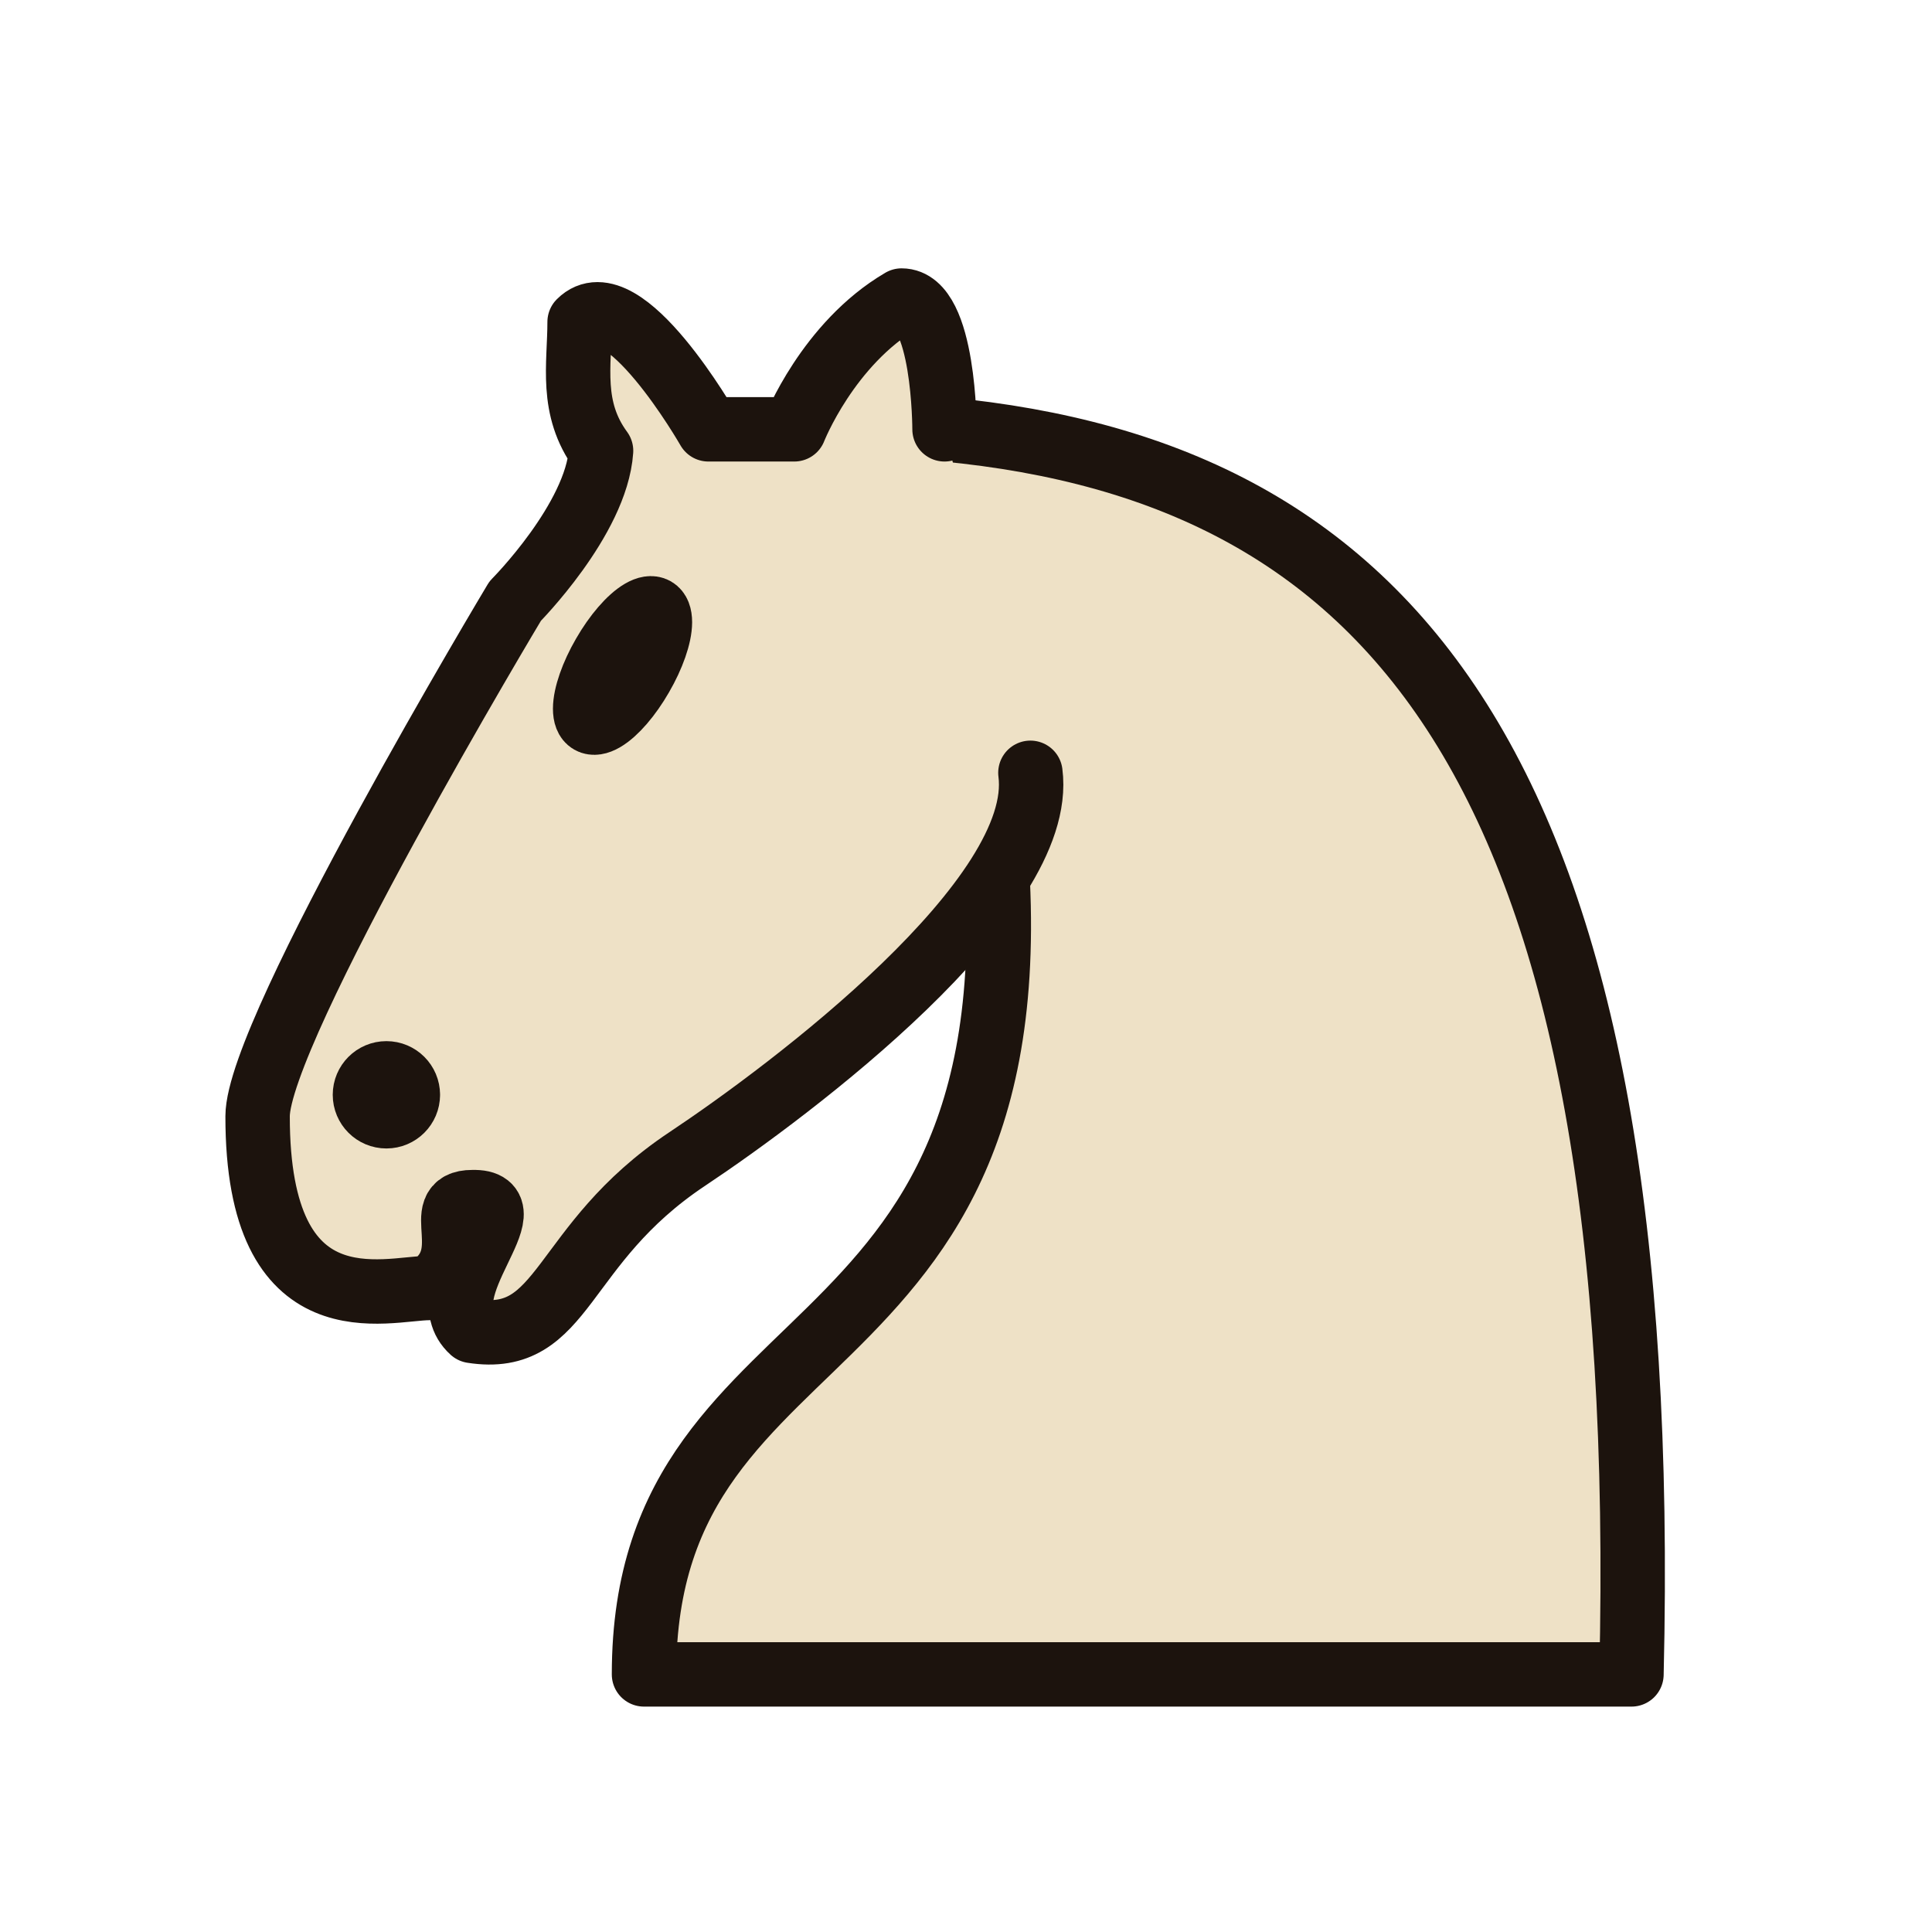
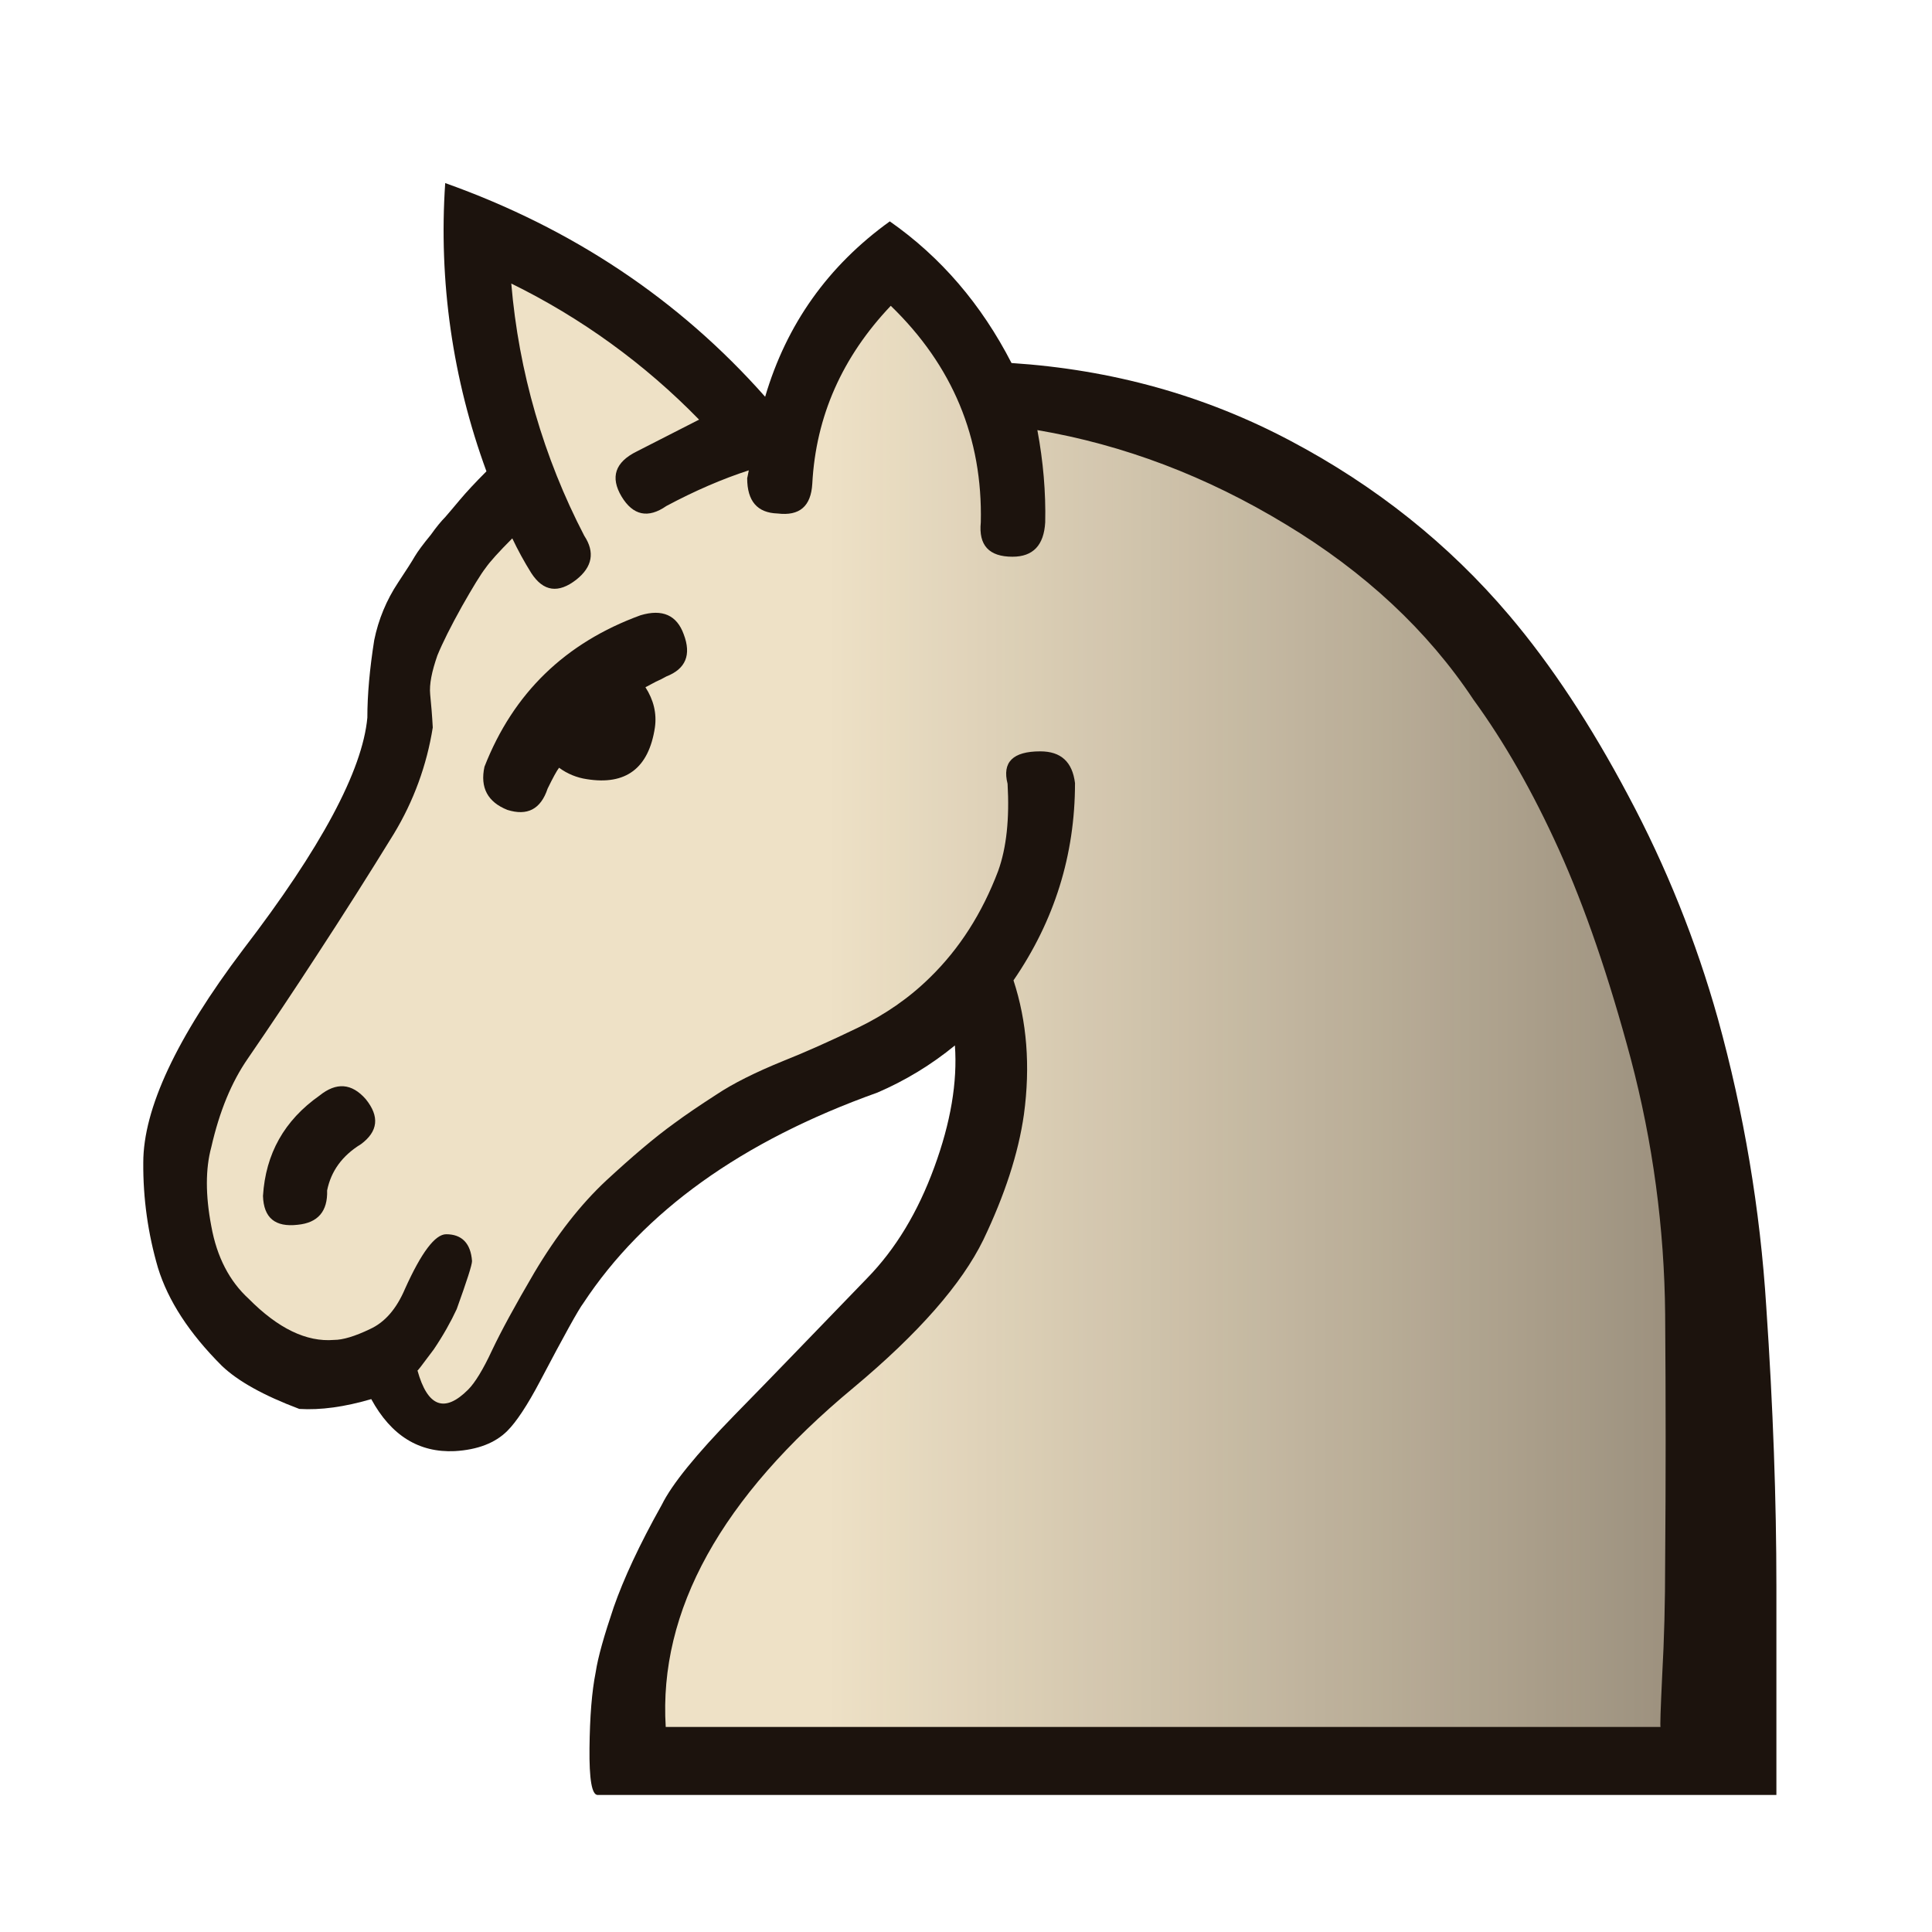
- <svg xmlns="http://www.w3.org/2000/svg" style="color-scheme:light only" width="45" height="45" viewBox="0 0 45 45">
-   <g fill="none" fill-rule="evenodd" stroke="#1C130D" stroke-linecap="round" stroke-linejoin="round" stroke-width="1.5">
-     <path fill="#EEE1C6" d="M22 10c10.5 1 16.5 8 16 29H15c0-9 10-6.5 8-21" />
-     <path fill="#EEE1C6" d="M24 18c.38 2.91-5.55 7.37-8 9-3 2-2.82 4.34-5 4-1.042-.94 1.41-3.04 0-3-1 0 .19 1.23-1 2-1 0-4.003 1-4-4 0-2 6-12 6-12s1.89-1.9 2-3.5c-.73-.994-.5-2-.5-3 1-1 3 2.5 3 2.5h2s.78-1.992 2.5-3c1 0 1 3 1 3" />
-     <path fill="#1C130D" d="M9.5 25.5a.5.5 0 1 1-1 0 .5.5 0 1 1 1 0m5.433-9.75a.5 1.5 30 1 1-.866-.5.5 1.5 30 1 1 .866.5" />
-   </g>
+ <svg xmlns="http://www.w3.org/2000/svg" width="50mm" height="50mm" fill-rule="evenodd" clip-rule="evenodd" image-rendering="optimizeQuality" shape-rendering="geometricPrecision" text-rendering="geometricPrecision" viewBox="0 0 50 50">
+   <linearGradient id="a" x1="21.405" x2="77.641" y1="37.346" y2="37.346" gradientUnits="userSpaceOnUse">
+     <stop offset="0" stop-color="#EEE1C6" />
+     <stop offset="1" stop-color="#EEE1C6" stop-opacity="0" />
+   </linearGradient>
+   <path fill="#1C130D" d="M26.178 9.395c2.6.17 5.004.838 7.222 2.015 2.21 1.169 4.098 2.676 5.656 4.513 1.092 1.287 2.117 2.845 3.082 4.665a28.684 28.684 0 0 1 2.32 5.774 36.511 36.511 0 0 1 1.253 7.46c.177 2.599.262 5.012.262 7.23v5.402H15.468c-.153 0-.22-.407-.212-1.21.009-.814.06-1.466.16-1.965.06-.398.221-.957.467-1.685.254-.728.66-1.609 1.244-2.65.263-.534.89-1.304 1.88-2.32.999-1.016 2.133-2.201 3.429-3.539.745-.762 1.32-1.719 1.744-2.879.423-1.151.601-2.201.533-3.15a8.37 8.37 0 0 1-2.006 1.22c-3.505 1.253-6.045 3.073-7.612 5.452-.118.153-.49.822-1.117 2.015-.33.627-.618 1.059-.847 1.287-.313.314-.77.491-1.363.525-.923.043-1.643-.398-2.16-1.346-.693.203-1.312.288-1.862.254-.923-.347-1.592-.72-2.006-1.117-.847-.847-1.389-1.685-1.651-2.532a9.43 9.43 0 0 1-.381-2.726c0-1.389.855-3.226 2.582-5.512 2.015-2.625 3.09-4.631 3.217-6.003 0-.593.06-1.261.178-2.007a4.198 4.198 0 0 1 .618-1.49c.22-.33.364-.558.432-.677.076-.127.212-.313.415-.559.144-.203.27-.355.372-.457.093-.11.22-.254.373-.44.178-.212.406-.457.694-.745a18.06 18.06 0 0 1-1.067-7.46c3.285 1.169 6.054 3.015 8.28 5.53.551-1.872 1.626-3.387 3.226-4.539 1.321.923 2.371 2.15 3.15 3.666" />
+   <path fill="url(#a)" d="M42.976 44.693c-.017 0 0-.449.042-1.346.051-.906.076-1.88.076-2.921.017-2.066.017-4.2 0-6.41a26.837 26.837 0 0 0-.889-6.612c-.567-2.117-1.185-3.92-1.862-5.419-.678-1.498-1.414-2.785-2.21-3.878-1.185-1.786-2.811-3.302-4.86-4.538-2.049-1.244-4.19-2.057-6.426-2.438.152.813.22 1.609.203 2.387-.034.593-.313.89-.847.89-.61 0-.88-.297-.82-.89.05-2.184-.729-4.055-2.33-5.604-1.252 1.32-1.938 2.853-2.031 4.605-.034.585-.33.839-.898.77-.525-.016-.787-.32-.787-.914 0 0 .017-.067.042-.203-.677.22-1.388.525-2.133.923-.474.33-.864.246-1.16-.245-.297-.5-.17-.89.398-1.169.71-.364 1.244-.635 1.608-.821a17.634 17.634 0 0 0-4.86-3.522 17.31 17.31 0 0 0 1.889 6.528c.279.423.211.804-.204 1.134-.465.364-.855.313-1.168-.17a8.87 8.87 0 0 1-.491-.897c-.347.347-.584.61-.694.77-.119.153-.322.483-.61.991-.288.517-.5.94-.635 1.27-.144.415-.212.745-.186 1.008.025.254.05.533.067.855a7.61 7.61 0 0 1-1.007 2.752 133.71 133.71 0 0 1-1.998 3.15 127.607 127.607 0 0 1-1.787 2.675c-.415.601-.728 1.354-.94 2.286-.152.559-.152 1.244 0 2.04.144.805.475 1.431.966 1.88.762.77 1.498 1.126 2.21 1.067.228 0 .541-.093.93-.28.39-.178.687-.525.907-1.041.423-.94.779-1.414 1.067-1.414.406 0 .635.237.668.694 0 .102-.135.517-.397 1.245-.153.33-.348.677-.593 1.041-.322.432-.457.61-.423.542.262.948.702 1.11 1.312.5.178-.178.39-.525.618-1.016q.355-.75 1.092-2.007c.584-.982 1.202-1.77 1.863-2.388.66-.61 1.244-1.109 1.76-1.481.297-.22.661-.466 1.093-.745.432-.288 1.008-.576 1.736-.872.576-.229 1.219-.517 1.922-.856s1.329-.77 1.87-1.303c.763-.745 1.347-1.66 1.762-2.752.22-.61.296-1.363.245-2.26-.144-.56.136-.839.847-.839.533 0 .83.271.898.821 0 1.863-.534 3.565-1.592 5.106.347 1.058.44 2.218.27 3.471-.143 1.008-.499 2.091-1.05 3.243-.558 1.143-1.676 2.421-3.36 3.827-3.43 2.845-5.046 5.774-4.86 8.78h12.175zM9.338 29.613c-.483.297-.77.695-.872 1.194.017.542-.237.839-.762.89-.584.067-.88-.178-.898-.746.068-1.092.55-1.955 1.465-2.599.432-.347.83-.322 1.194.093.364.449.322.838-.127 1.169zm7.366-11.827c.212.33.296.677.245 1.041-.16 1.058-.753 1.499-1.76 1.338a1.596 1.596 0 0 1-.72-.296c-.06.076-.161.262-.297.541-.178.534-.525.712-1.041.55-.508-.202-.711-.575-.593-1.117.745-1.905 2.091-3.209 4.039-3.92.567-.17.94 0 1.117.491.204.534.051.898-.448 1.092a2.745 2.745 0 0 1-.271.136c-.085.042-.17.093-.271.144" />
</svg>
